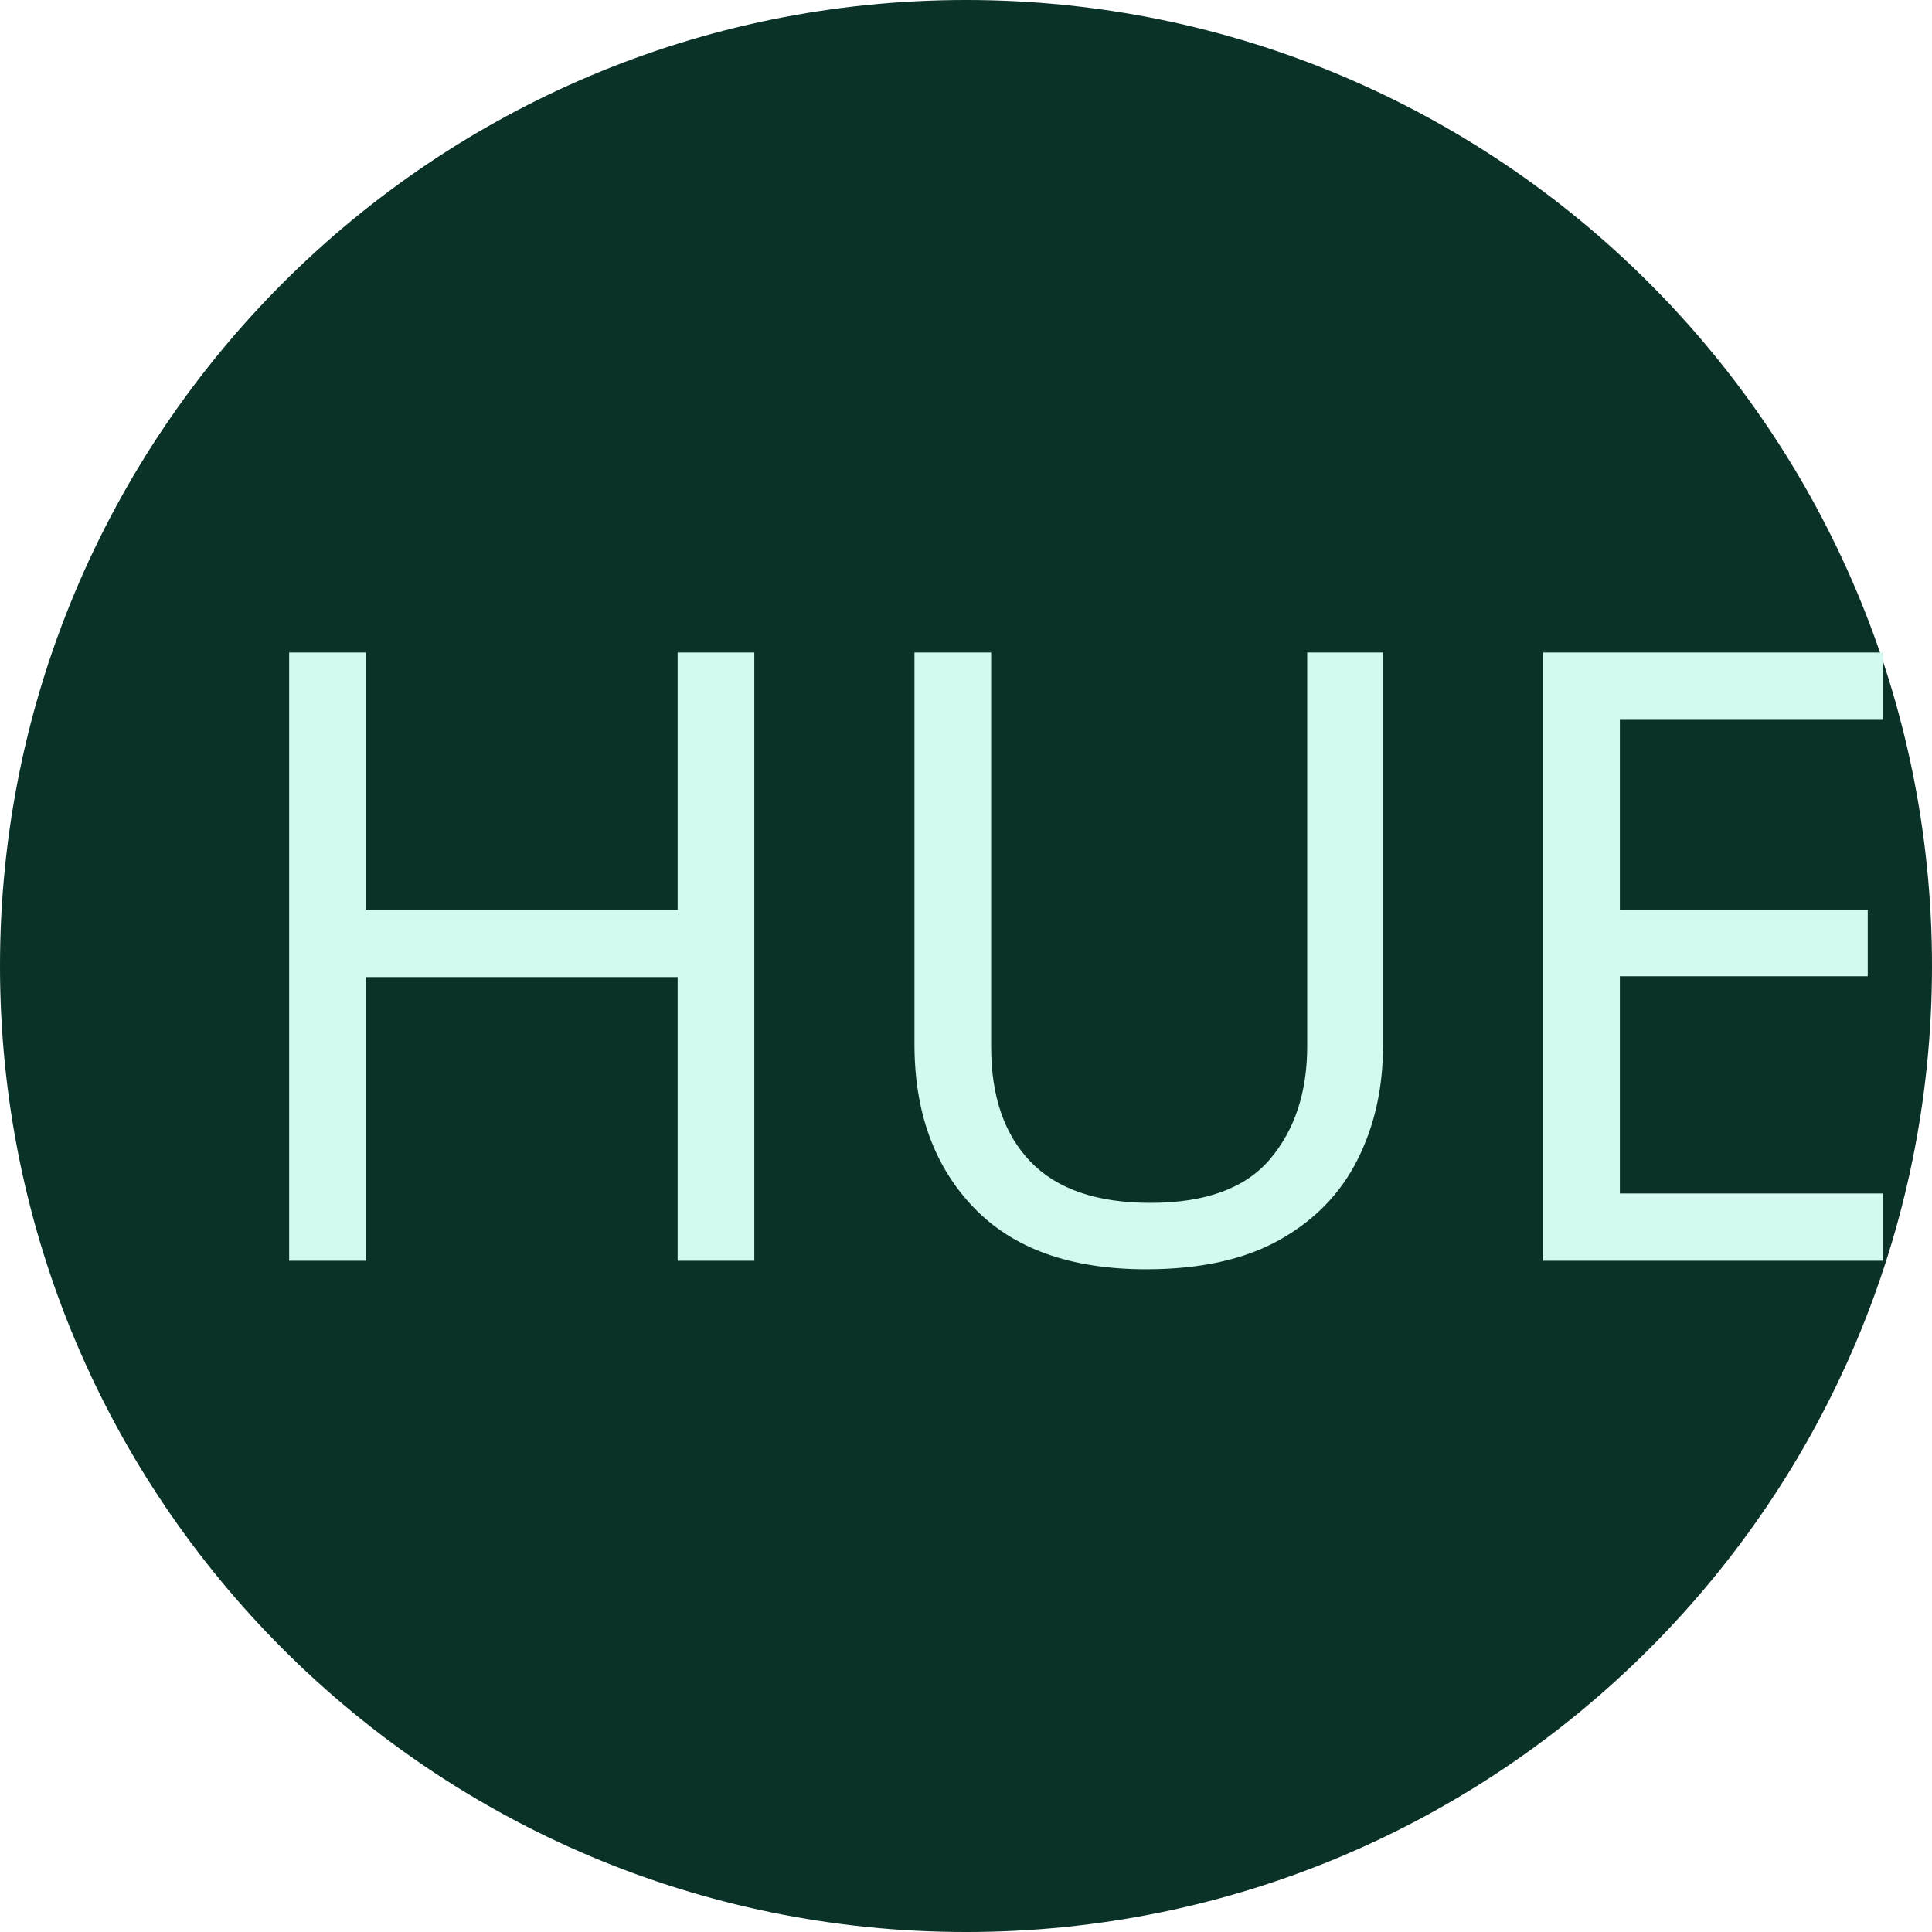
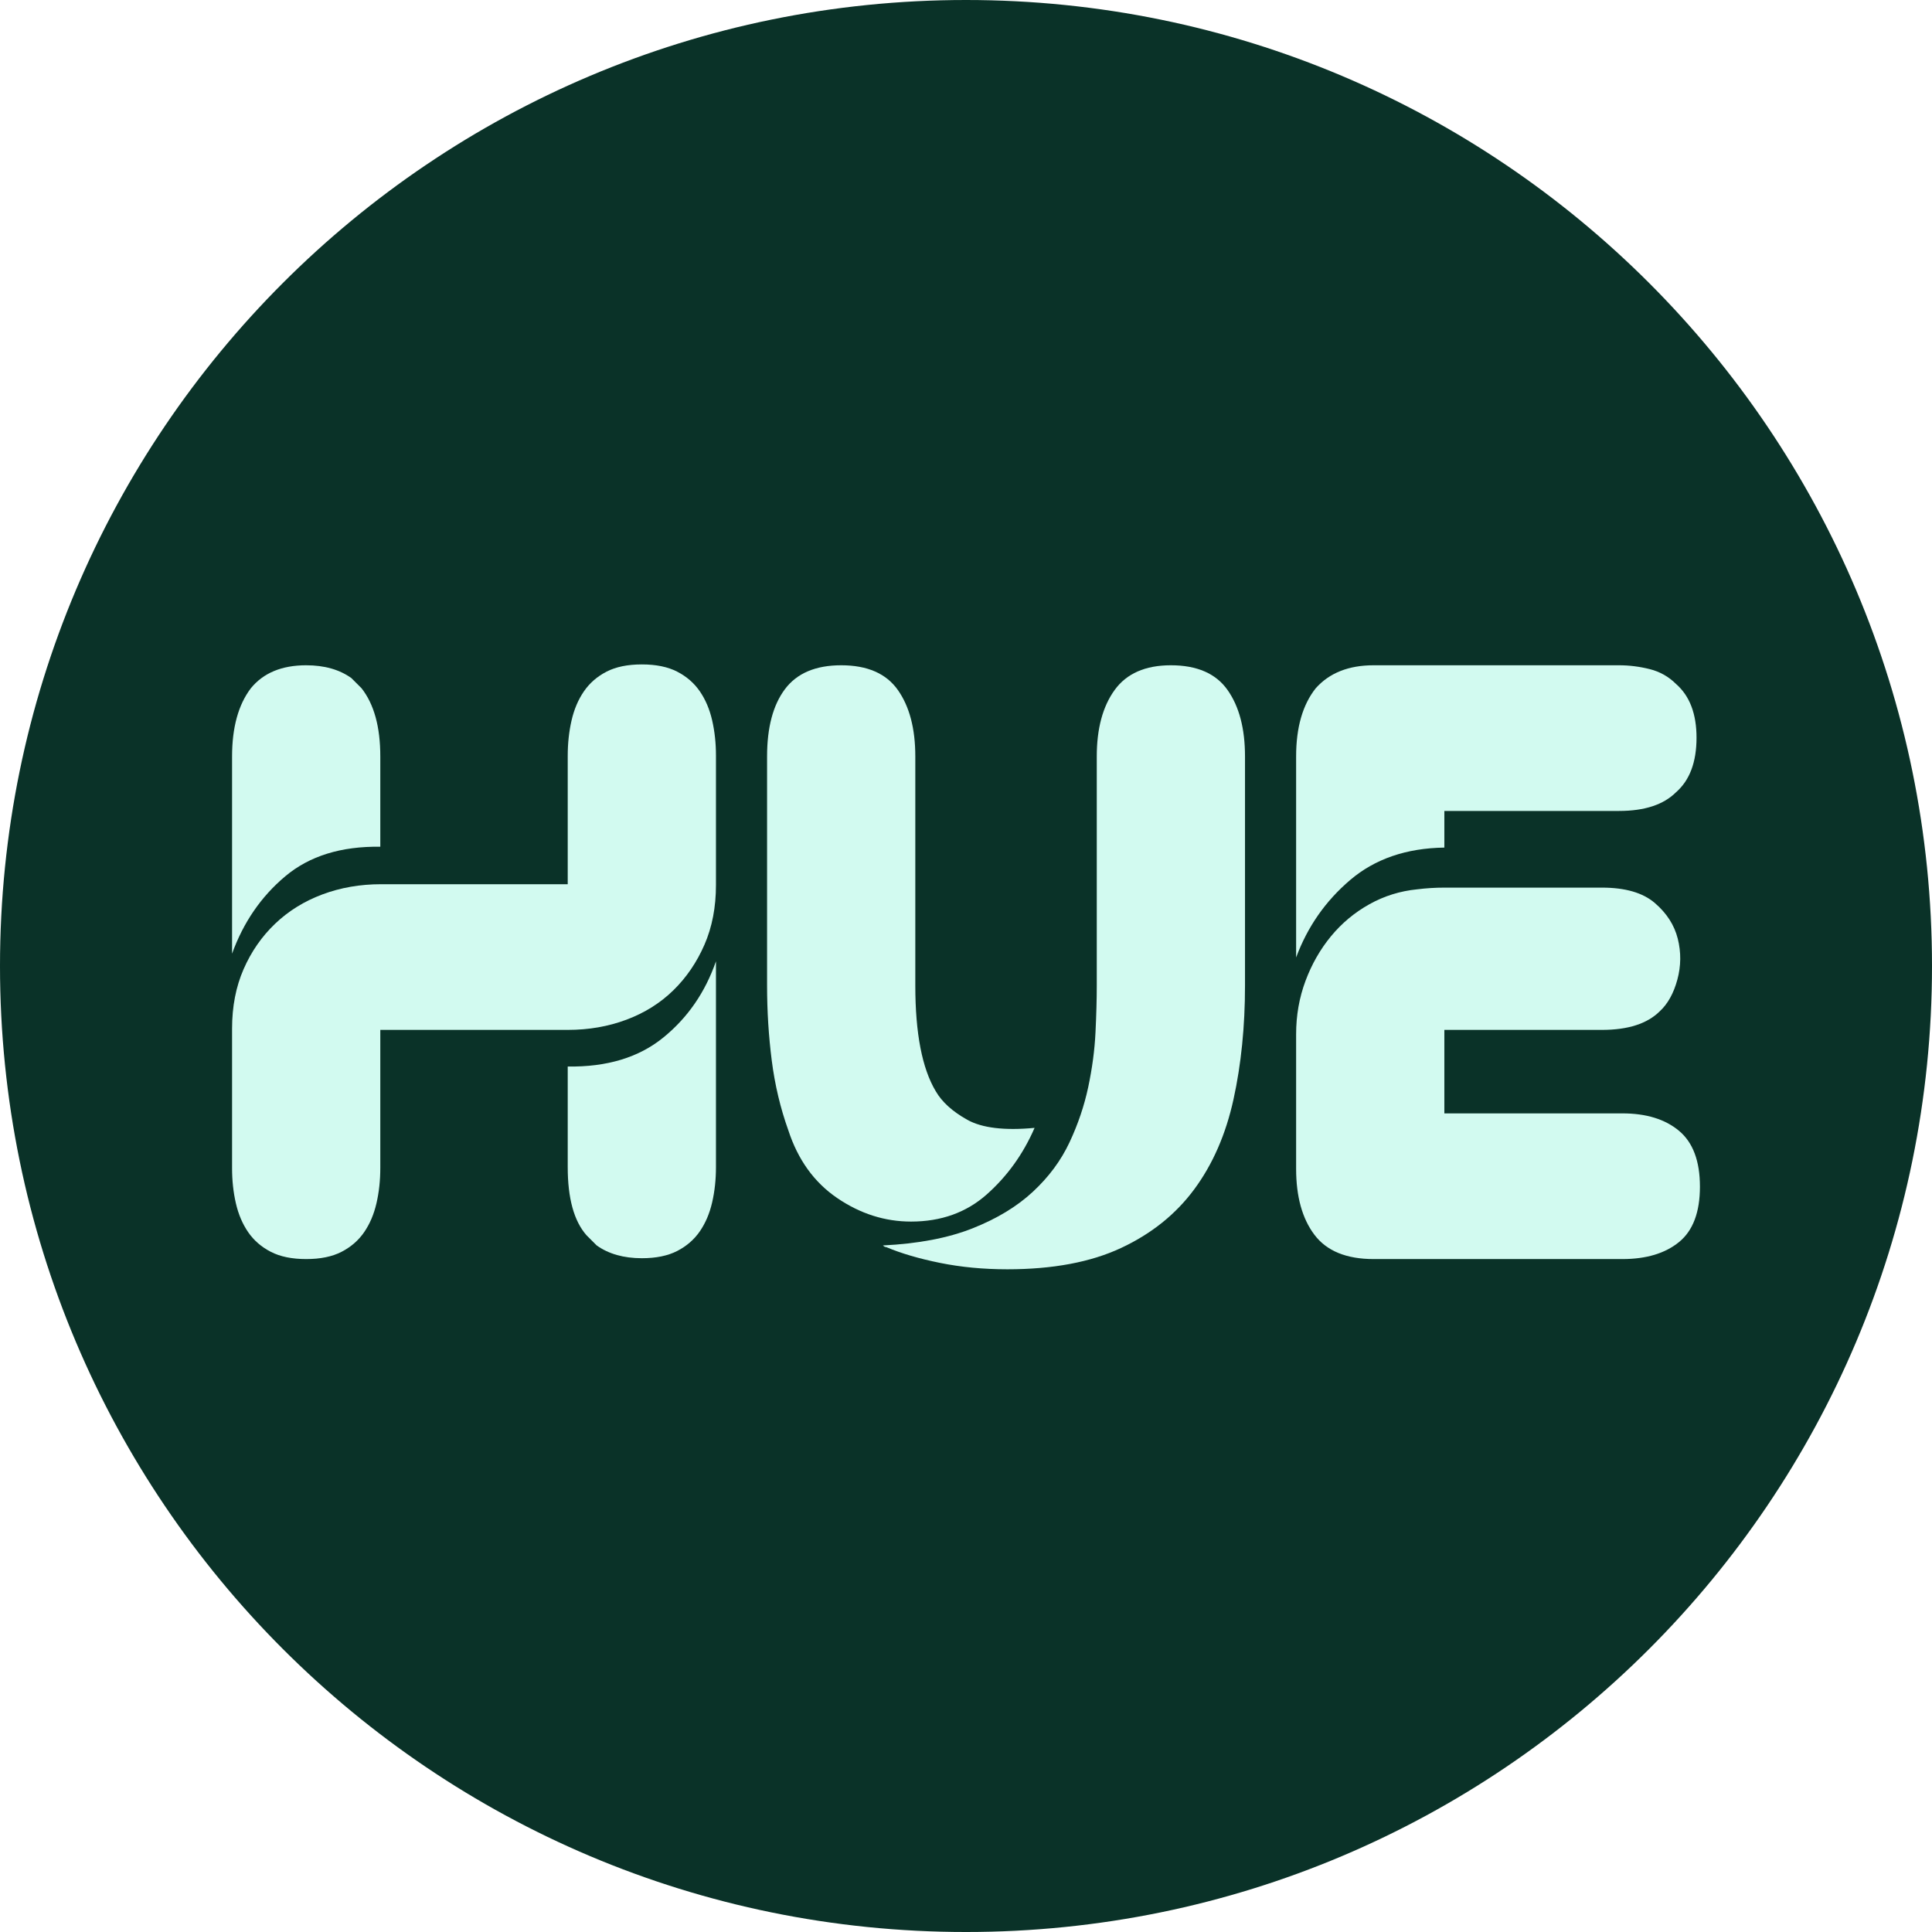
<svg xmlns="http://www.w3.org/2000/svg" width="100%" height="100%" viewBox="0 0 1024 1024" version="1.1" xml:space="preserve" style="fill-rule:evenodd;clip-rule:evenodd;stroke-linejoin:round;stroke-miterlimit:2;">
  <g>
    <g transform="matrix(1.0691,0,0,1.0691,-58.5182,-24.7817)">
      <circle cx="533.644" cy="502.088" r="478.908" style="fill:rgb(10,50,40);" />
    </g>
-     <g transform="matrix(1.56784,0,0,1.56784,-100.237,-136.613)">
-       <g transform="matrix(288,0,0,288,647.249,513.347)">
-             </g>
-       <text x="133.745px" y="513.347px" style="font-family:'OMEGLE-Regular', 'OMEGLE';font-size:288px;fill:rgb(210,250,240);">HUE</text>
+     <g>
+       <g transform="matrix(1.56784,0,0,1.56784,-100.237,-136.613)">
+         <path d="M542.993,387.779C544.529,387.587 546.065,387.443 547.601,387.347C549.137,387.251 550.673,387.203 552.209,387.203L605.489,387.203C613.361,387.203 619.313,388.931 623.345,392.387C627.377,395.843 629.969,399.875 631.121,404.483C632.273,409.091 632.225,413.699 630.977,418.307C629.729,422.915 627.761,426.467 625.073,428.963C620.849,433.187 614.321,435.299 605.489,435.299L552.209,435.299L552.209,463.523L612.401,463.523C620.465,463.523 626.849,465.491 631.553,469.427C636.257,473.363 638.609,479.651 638.609,488.291C638.609,496.931 636.257,503.171 631.553,507.011C626.849,510.851 620.465,512.771 612.401,512.771L528.305,512.771C519.089,512.771 512.417,510.035 508.289,504.563C504.161,499.091 502.097,491.651 502.097,482.243L502.097,436.739C502.097,430.403 503.153,424.403 505.265,418.739C507.377,413.075 510.257,408.035 513.905,403.619C517.553,399.203 521.873,395.603 526.865,392.819C531.857,390.035 537.233,388.355 542.993,387.779Z" style="fill:rgb(210,250,240);" />
+       </g>
+       <g transform="matrix(1.56784,0,0,1.56784,-100.237,-136.613)">
+         <path d="M502.097,342.851C502.097,333.059 504.305,325.379 508.721,319.811C513.329,314.627 519.857,312.035 528.305,312.035L611.249,312.035C614.705,312.035 618.161,312.467 621.617,313.331C625.073,314.195 628.049,315.875 630.545,318.371C635.153,322.403 637.457,328.451 637.457,336.515C637.457,344.771 635.153,350.915 630.545,354.947C626.321,359.171 619.889,361.283 611.249,361.283L552.209,361.283L552.209,373.667C539.345,373.859 528.737,377.507 520.385,384.611C512.033,391.715 505.937,400.451 502.097,410.819L502.097,342.851Z" style="fill:rgb(210,250,240);" />
+       </g>
+       <g transform="matrix(1.56784,0,0,1.56784,-100.237,-136.613)">
+         <path d="M542.993,387.779C544.529,387.587 546.065,387.443 547.601,387.347C549.137,387.251 550.673,387.203 552.209,387.203L605.489,387.203C613.361,387.203 619.313,388.931 623.345,392.387C627.377,395.843 629.969,399.875 631.121,404.483C632.273,409.091 632.225,413.699 630.977,418.307C629.729,422.915 627.761,426.467 625.073,428.963C620.849,433.187 614.321,435.299 605.489,435.299L552.209,435.299L552.209,463.523L612.401,463.523C620.465,463.523 626.849,465.491 631.553,469.427C636.257,473.363 638.609,479.651 638.609,488.291C638.609,496.931 636.257,503.171 631.553,507.011C626.849,510.851 620.465,512.771 612.401,512.771L528.305,512.771C519.089,512.771 512.417,510.035 508.289,504.563C504.161,499.091 502.097,491.651 502.097,482.243L502.097,436.739C502.097,430.403 503.153,424.403 505.265,418.739C507.377,413.075 510.257,408.035 513.905,403.619C517.553,399.203 521.873,395.603 526.865,392.819C531.857,390.035 537.233,388.355 542.993,387.779Z" style="fill:none;" />
+       </g>
+       <g transform="matrix(1.56784,0,0,1.56784,-100.237,-136.613)">
+         <path d="M502.097,342.851C502.097,333.059 504.305,325.379 508.721,319.811C513.329,314.627 519.857,312.035 528.305,312.035L611.249,312.035C614.705,312.035 618.161,312.467 621.617,313.331C625.073,314.195 628.049,315.875 630.545,318.371C635.153,322.403 637.457,328.451 637.457,336.515C637.457,344.771 635.153,350.915 630.545,354.947C626.321,359.171 619.889,361.283 611.249,361.283L552.209,361.283L552.209,373.667C539.345,373.859 528.737,377.507 520.385,384.611C512.033,391.715 505.937,400.451 502.097,410.819L502.097,342.851Z" style="fill:none;" />
+       </g>
+       <g transform="matrix(1.56784,0,0,1.56784,-100.237,-136.613)">
+         <path d="M323.249,342.851C323.249,333.059 325.265,325.475 329.297,320.099C333.329,314.723 339.665,312.035 348.305,312.035C357.137,312.035 363.521,314.819 367.457,320.387C371.393,325.955 373.361,333.443 373.361,342.851L373.361,420.323C373.361,436.451 375.665,448.355 380.273,456.035C382.385,459.683 385.937,462.899 390.929,465.683C395.921,468.467 403.505,469.379 413.681,468.419C409.841,477.251 404.465,484.739 397.553,490.883C390.641,497.027 382.097,500.099 371.921,500.099C363.089,500.099 354.785,497.459 347.009,492.179C339.233,486.899 333.713,479.267 330.449,469.283C327.761,461.795 325.889,453.923 324.833,445.667C323.777,437.411 323.249,428.963 323.249,420.323L323.249,342.851Z" style="fill:rgb(210,250,240);" />
+       </g>
+       <g transform="matrix(1.56784,0,0,1.56784,-100.237,-136.613)">
+         <path d="M434.705,420.323L434.705,342.851C434.705,333.443 436.721,325.955 440.753,320.387C444.785,314.819 451.121,312.035 459.761,312.035C468.593,312.035 474.977,314.819 478.913,320.387C482.849,325.955 484.817,333.443 484.817,342.851L484.817,420.323C484.817,434.147 483.521,446.963 480.929,458.771C478.337,470.579 473.921,480.707 467.681,489.155C461.441,497.603 453.185,504.227 442.913,509.027C432.641,513.827 419.825,516.227 404.465,516.227C396.401,516.227 388.817,515.507 381.713,514.067C374.609,512.627 368.561,510.851 363.569,508.739C363.185,508.739 362.801,508.547 362.417,508.163C374.321,507.587 384.401,505.667 392.657,502.403C400.913,499.139 407.729,495.011 413.105,490.019C418.481,485.027 422.609,479.459 425.489,473.315C428.369,467.171 430.481,460.931 431.825,454.595C433.169,448.259 433.985,442.115 434.273,436.163C434.561,430.211 434.705,424.931 434.705,420.323Z" style="fill:rgb(210,250,240);" />
+       </g>
+       <g transform="matrix(1.56784,0,0,1.56784,-100.237,-136.613)">
+         <path d="M323.249,342.851C323.249,333.059 325.265,325.475 329.297,320.099C333.329,314.723 339.665,312.035 348.305,312.035C357.137,312.035 363.521,314.819 367.457,320.387C371.393,325.955 373.361,333.443 373.361,342.851L373.361,420.323C373.361,436.451 375.665,448.355 380.273,456.035C382.385,459.683 385.937,462.899 390.929,465.683C395.921,468.467 403.505,469.379 413.681,468.419C409.841,477.251 404.465,484.739 397.553,490.883C390.641,497.027 382.097,500.099 371.921,500.099C363.089,500.099 354.785,497.459 347.009,492.179C339.233,486.899 333.713,479.267 330.449,469.283C327.761,461.795 325.889,453.923 324.833,445.667C323.777,437.411 323.249,428.963 323.249,420.323L323.249,342.851Z" style="fill:none;" />
+       </g>
+       <g transform="matrix(1.56784,0,0,1.56784,-100.237,-136.613)">
+         <path d="M434.705,420.323L434.705,342.851C434.705,333.443 436.721,325.955 440.753,320.387C444.785,314.819 451.121,312.035 459.761,312.035C468.593,312.035 474.977,314.819 478.913,320.387C482.849,325.955 484.817,333.443 484.817,342.851L484.817,420.323C484.817,434.147 483.521,446.963 480.929,458.771C478.337,470.579 473.921,480.707 467.681,489.155C461.441,497.603 453.185,504.227 442.913,509.027C432.641,513.827 419.825,516.227 404.465,516.227C396.401,516.227 388.817,515.507 381.713,514.067C374.609,512.627 368.561,510.851 363.569,508.739C363.185,508.739 362.801,508.547 362.417,508.163C374.321,507.587 384.401,505.667 392.657,502.403C400.913,499.139 407.729,495.011 413.105,490.019C418.481,485.027 422.609,479.459 425.489,473.315C428.369,467.171 430.481,460.931 431.825,454.595C433.169,448.259 433.985,442.115 434.273,436.163C434.561,430.211 434.705,424.931 434.705,420.323Z" style="fill:none;" />
+       </g>
+       <g transform="matrix(1.56784,0,0,1.56784,-100.237,-136.613)">
+         <path d="M192.785,386.051L255.857,386.051L255.857,342.684C255.857,338.442 256.289,334.442 257.153,330.683C258.017,326.924 259.409,323.648 261.329,320.855C263.249,318.059 265.793,315.842 268.961,314.204C272.129,312.566 276.113,311.747 280.913,311.747C285.713,311.747 289.697,312.563 292.865,314.195C296.033,315.827 298.577,318.035 300.497,320.819C302.417,323.603 303.809,326.867 304.673,330.611C305.537,334.355 305.969,338.339 305.969,342.563L305.969,386.339C305.969,393.827 304.673,400.547 302.081,406.499C299.489,412.451 295.985,417.587 291.569,421.907C287.153,426.227 281.873,429.539 275.729,431.843C269.585,434.147 262.961,435.299 255.857,435.299L192.497,435.299L192.497,481.955C192.497,486.179 192.065,490.163 191.201,493.907C190.337,497.651 188.945,500.915 187.025,503.699C185.105,506.483 182.561,508.691 179.393,510.323C176.225,511.955 172.241,512.771 167.441,512.771C162.641,512.771 158.657,511.956 155.489,510.327C152.321,508.698 149.777,506.496 147.857,503.721C145.937,500.943 144.545,497.687 143.681,493.952C142.817,490.214 142.385,486.239 142.385,482.027L142.385,434.898C142.385,427.428 143.681,420.725 146.273,414.788C148.865,408.848 152.417,403.724 156.929,399.416C161.441,395.105 166.769,391.8 172.913,389.502C179.057,387.201 185.681,386.051 192.785,386.051Z" style="fill:rgb(210,250,240);" />
+       </g>
+       <g transform="matrix(1.56784,0,0,1.56784,-100.237,-136.613)">
+         <path d="M255.857,447.683C269.105,447.875 279.857,444.624 288.113,437.931C296.369,431.235 302.321,422.627 305.969,412.106L305.969,481.707C305.969,485.925 305.537,489.905 304.673,493.646C303.809,497.384 302.417,500.643 300.497,503.424C298.577,506.202 296.033,508.407 292.865,510.039C289.697,511.668 285.713,512.483 280.913,512.483C274.769,512.483 269.681,511.043 265.649,508.163L262.193,504.707C257.969,499.907 255.857,492.227 255.857,481.667L255.857,447.683Z" style="fill:rgb(210,250,240);" />
+       </g>
+       <g transform="matrix(1.56784,0,0,1.56784,-100.237,-136.613)">
+         <path d="M148.721,319.824C152.945,314.631 159.185,312.035 167.441,312.035C173.585,312.035 178.673,313.475 182.705,316.355L186.161,319.811C190.385,325.187 192.497,332.867 192.497,342.851L192.497,373.379C179.249,373.187 168.545,376.512 160.385,383.355C152.225,390.198 146.225,398.922 142.385,409.527L142.385,342.896C142.385,333.089 144.497,325.398 148.721,319.824Z" style="fill:rgb(210,250,240);" />
+       </g>
+       <g transform="matrix(1.56784,0,0,1.56784,-100.237,-136.613)">
+         <path d="M192.785,386.051L255.857,386.051L255.857,342.684C255.857,338.442 256.289,334.442 257.153,330.683C258.017,326.924 259.409,323.648 261.329,320.855C263.249,318.059 265.793,315.842 268.961,314.204C272.129,312.566 276.113,311.747 280.913,311.747C285.713,311.747 289.697,312.563 292.865,314.195C296.033,315.827 298.577,318.035 300.497,320.819C302.417,323.603 303.809,326.867 304.673,330.611C305.537,334.355 305.969,338.339 305.969,342.563L305.969,386.339C305.969,393.827 304.673,400.547 302.081,406.499C299.489,412.451 295.985,417.587 291.569,421.907C287.153,426.227 281.873,429.539 275.729,431.843C269.585,434.147 262.961,435.299 255.857,435.299L192.497,435.299L192.497,481.955C192.497,486.179 192.065,490.163 191.201,493.907C190.337,497.651 188.945,500.915 187.025,503.699C185.105,506.483 182.561,508.691 179.393,510.323C176.225,511.955 172.241,512.771 167.441,512.771C162.641,512.771 158.657,511.956 155.489,510.327C152.321,508.698 149.777,506.496 147.857,503.721C145.937,500.943 144.545,497.687 143.681,493.952C142.817,490.214 142.385,486.239 142.385,482.027L142.385,434.898C142.385,427.428 143.681,420.725 146.273,414.788C148.865,408.848 152.417,403.724 156.929,399.416C161.441,395.105 166.769,391.8 172.913,389.502C179.057,387.201 185.681,386.051 192.785,386.051Z" style="fill:none;" />
+       </g>
+       <g transform="matrix(1.56784,0,0,1.56784,-100.237,-136.613)">
+         <path d="M255.857,447.683C269.105,447.875 279.857,444.624 288.113,437.931C296.369,431.235 302.321,422.627 305.969,412.106L305.969,481.707C305.969,485.925 305.537,489.905 304.673,493.646C303.809,497.384 302.417,500.643 300.497,503.424C298.577,506.202 296.033,508.407 292.865,510.039C289.697,511.668 285.713,512.483 280.913,512.483C274.769,512.483 269.681,511.043 265.649,508.163L262.193,504.707C257.969,499.907 255.857,492.227 255.857,481.667L255.857,447.683Z" style="fill:none;" />
+       </g>
+       <g transform="matrix(1.56784,0,0,1.56784,-100.237,-136.613)">
+         <path d="M148.721,319.824C152.945,314.631 159.185,312.035 167.441,312.035C173.585,312.035 178.673,313.475 182.705,316.355L186.161,319.811C190.385,325.187 192.497,332.867 192.497,342.851L192.497,373.379C179.249,373.187 168.545,376.512 160.385,383.355C152.225,390.198 146.225,398.922 142.385,409.527L142.385,342.896C142.385,333.089 144.497,325.398 148.721,319.824Z" style="fill:none;" />
+       </g>
    </g>
  </g>
</svg>
